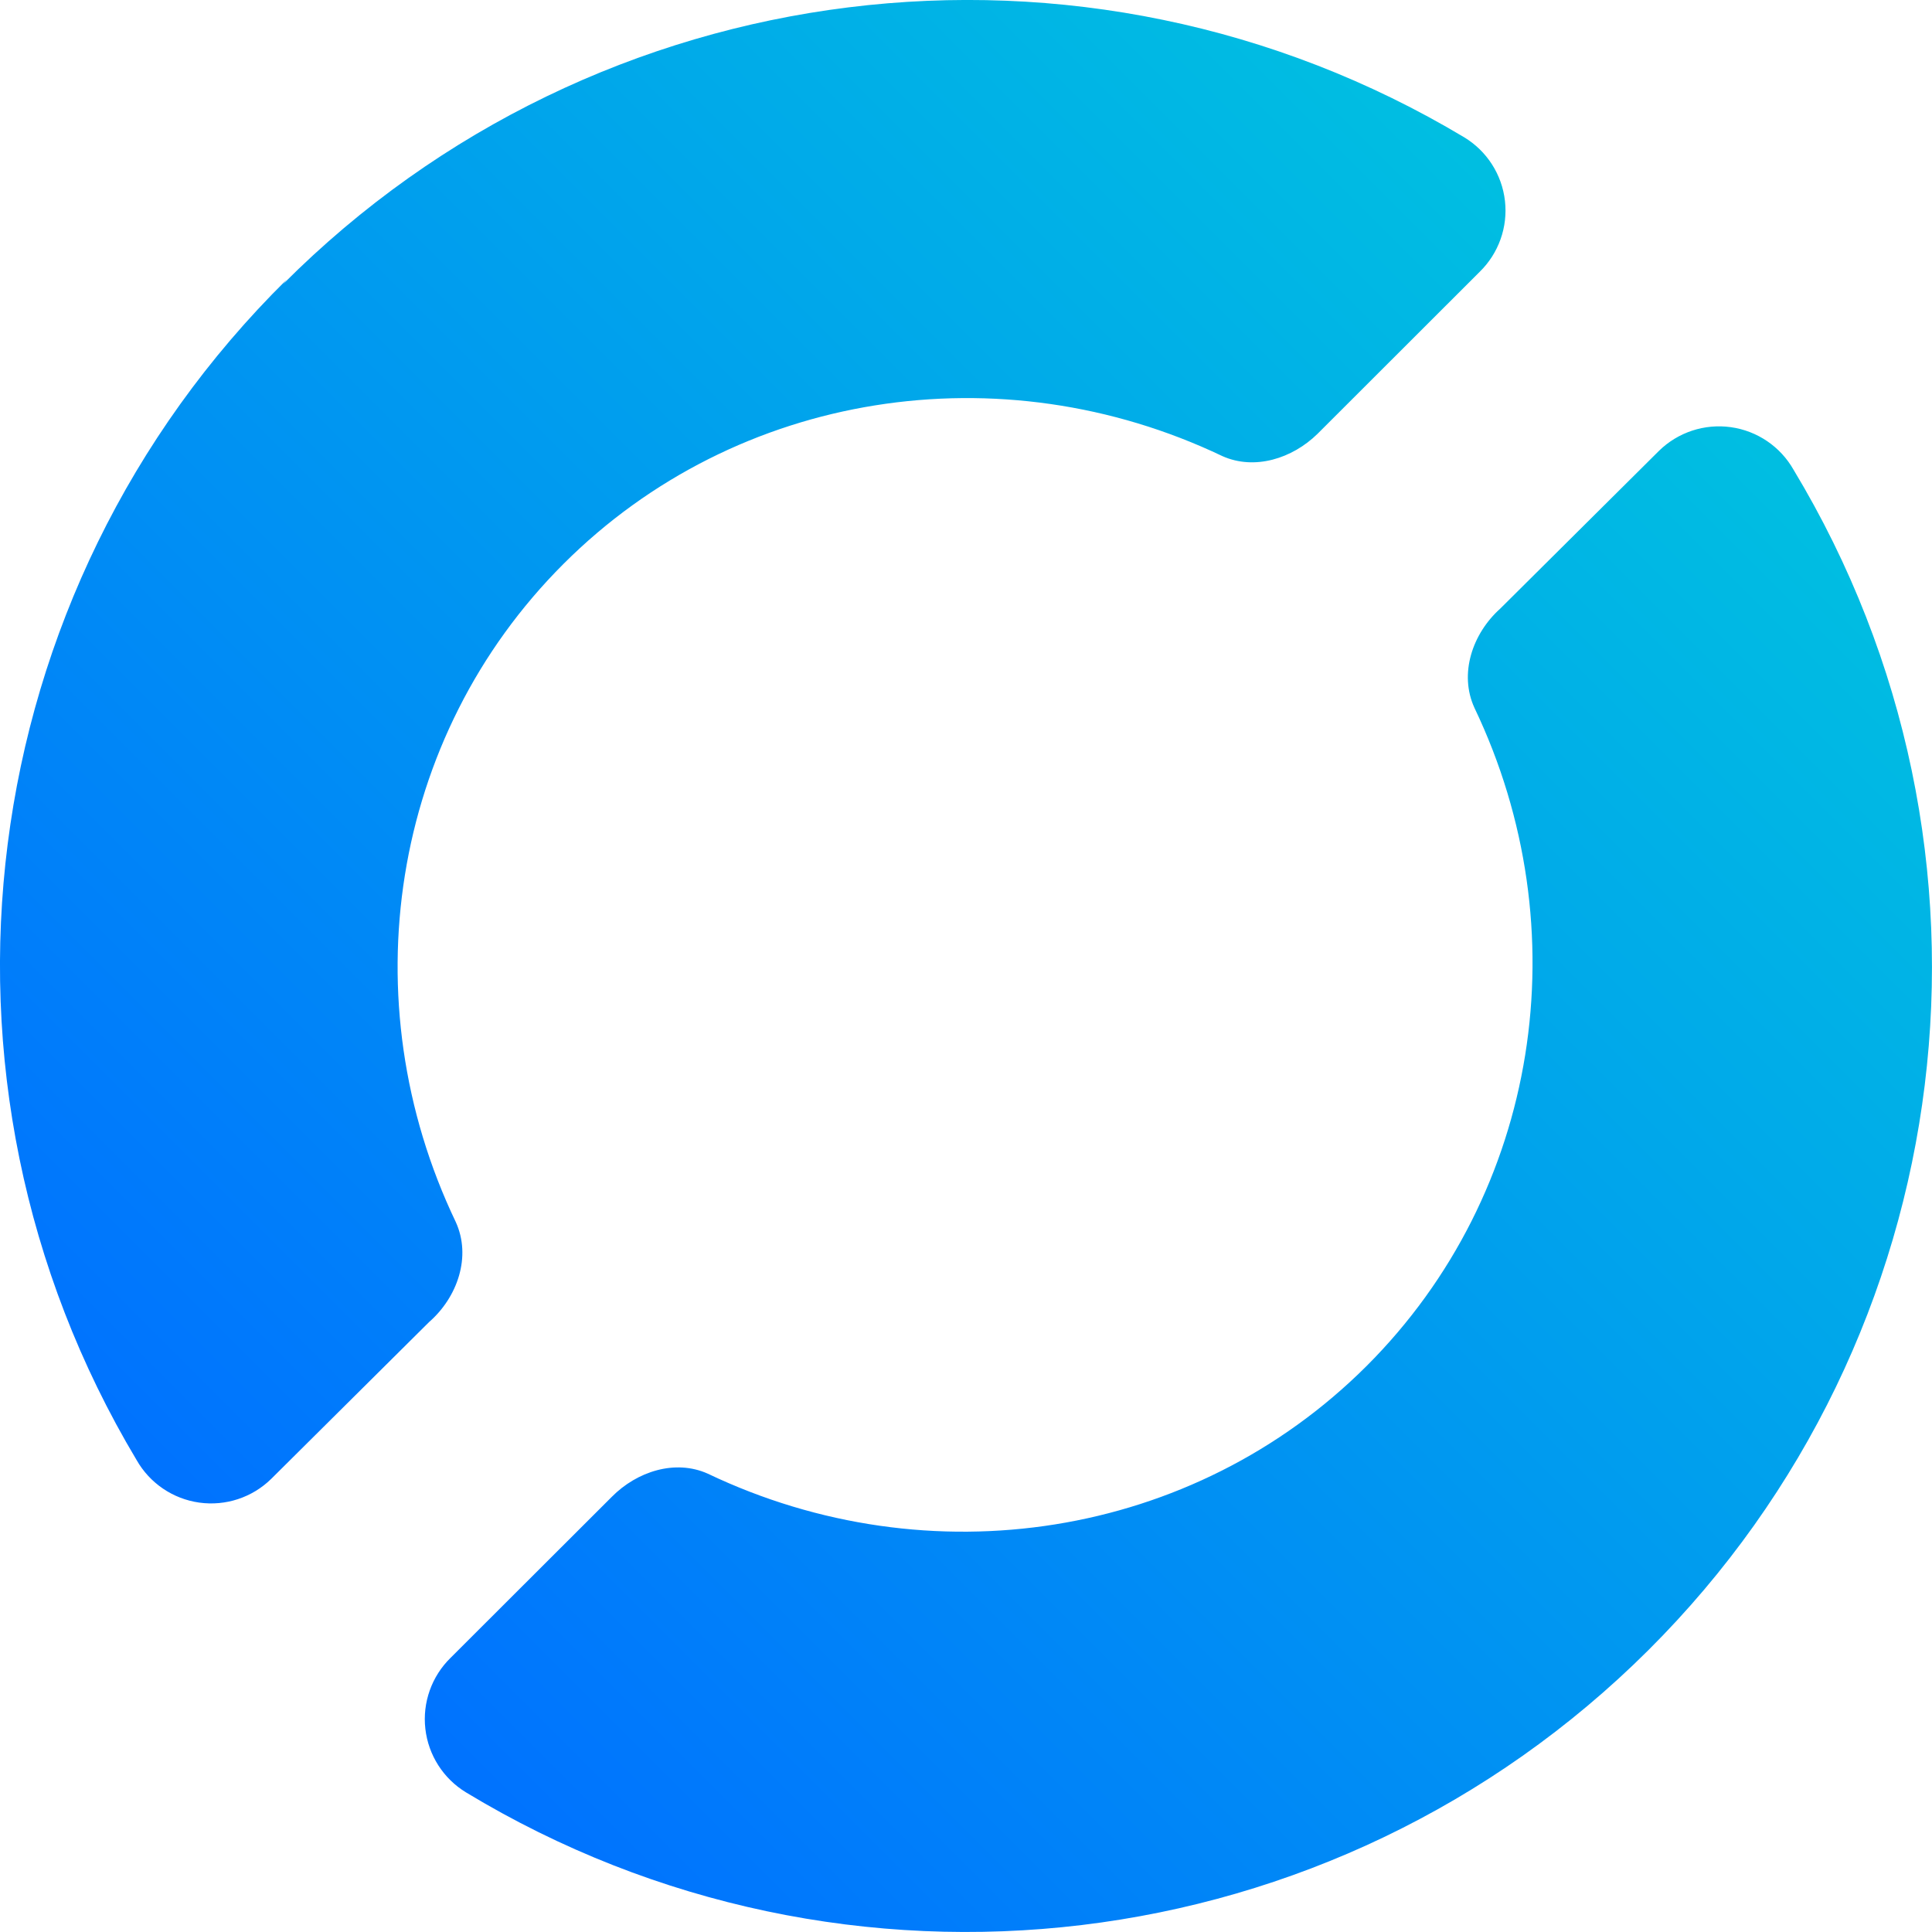
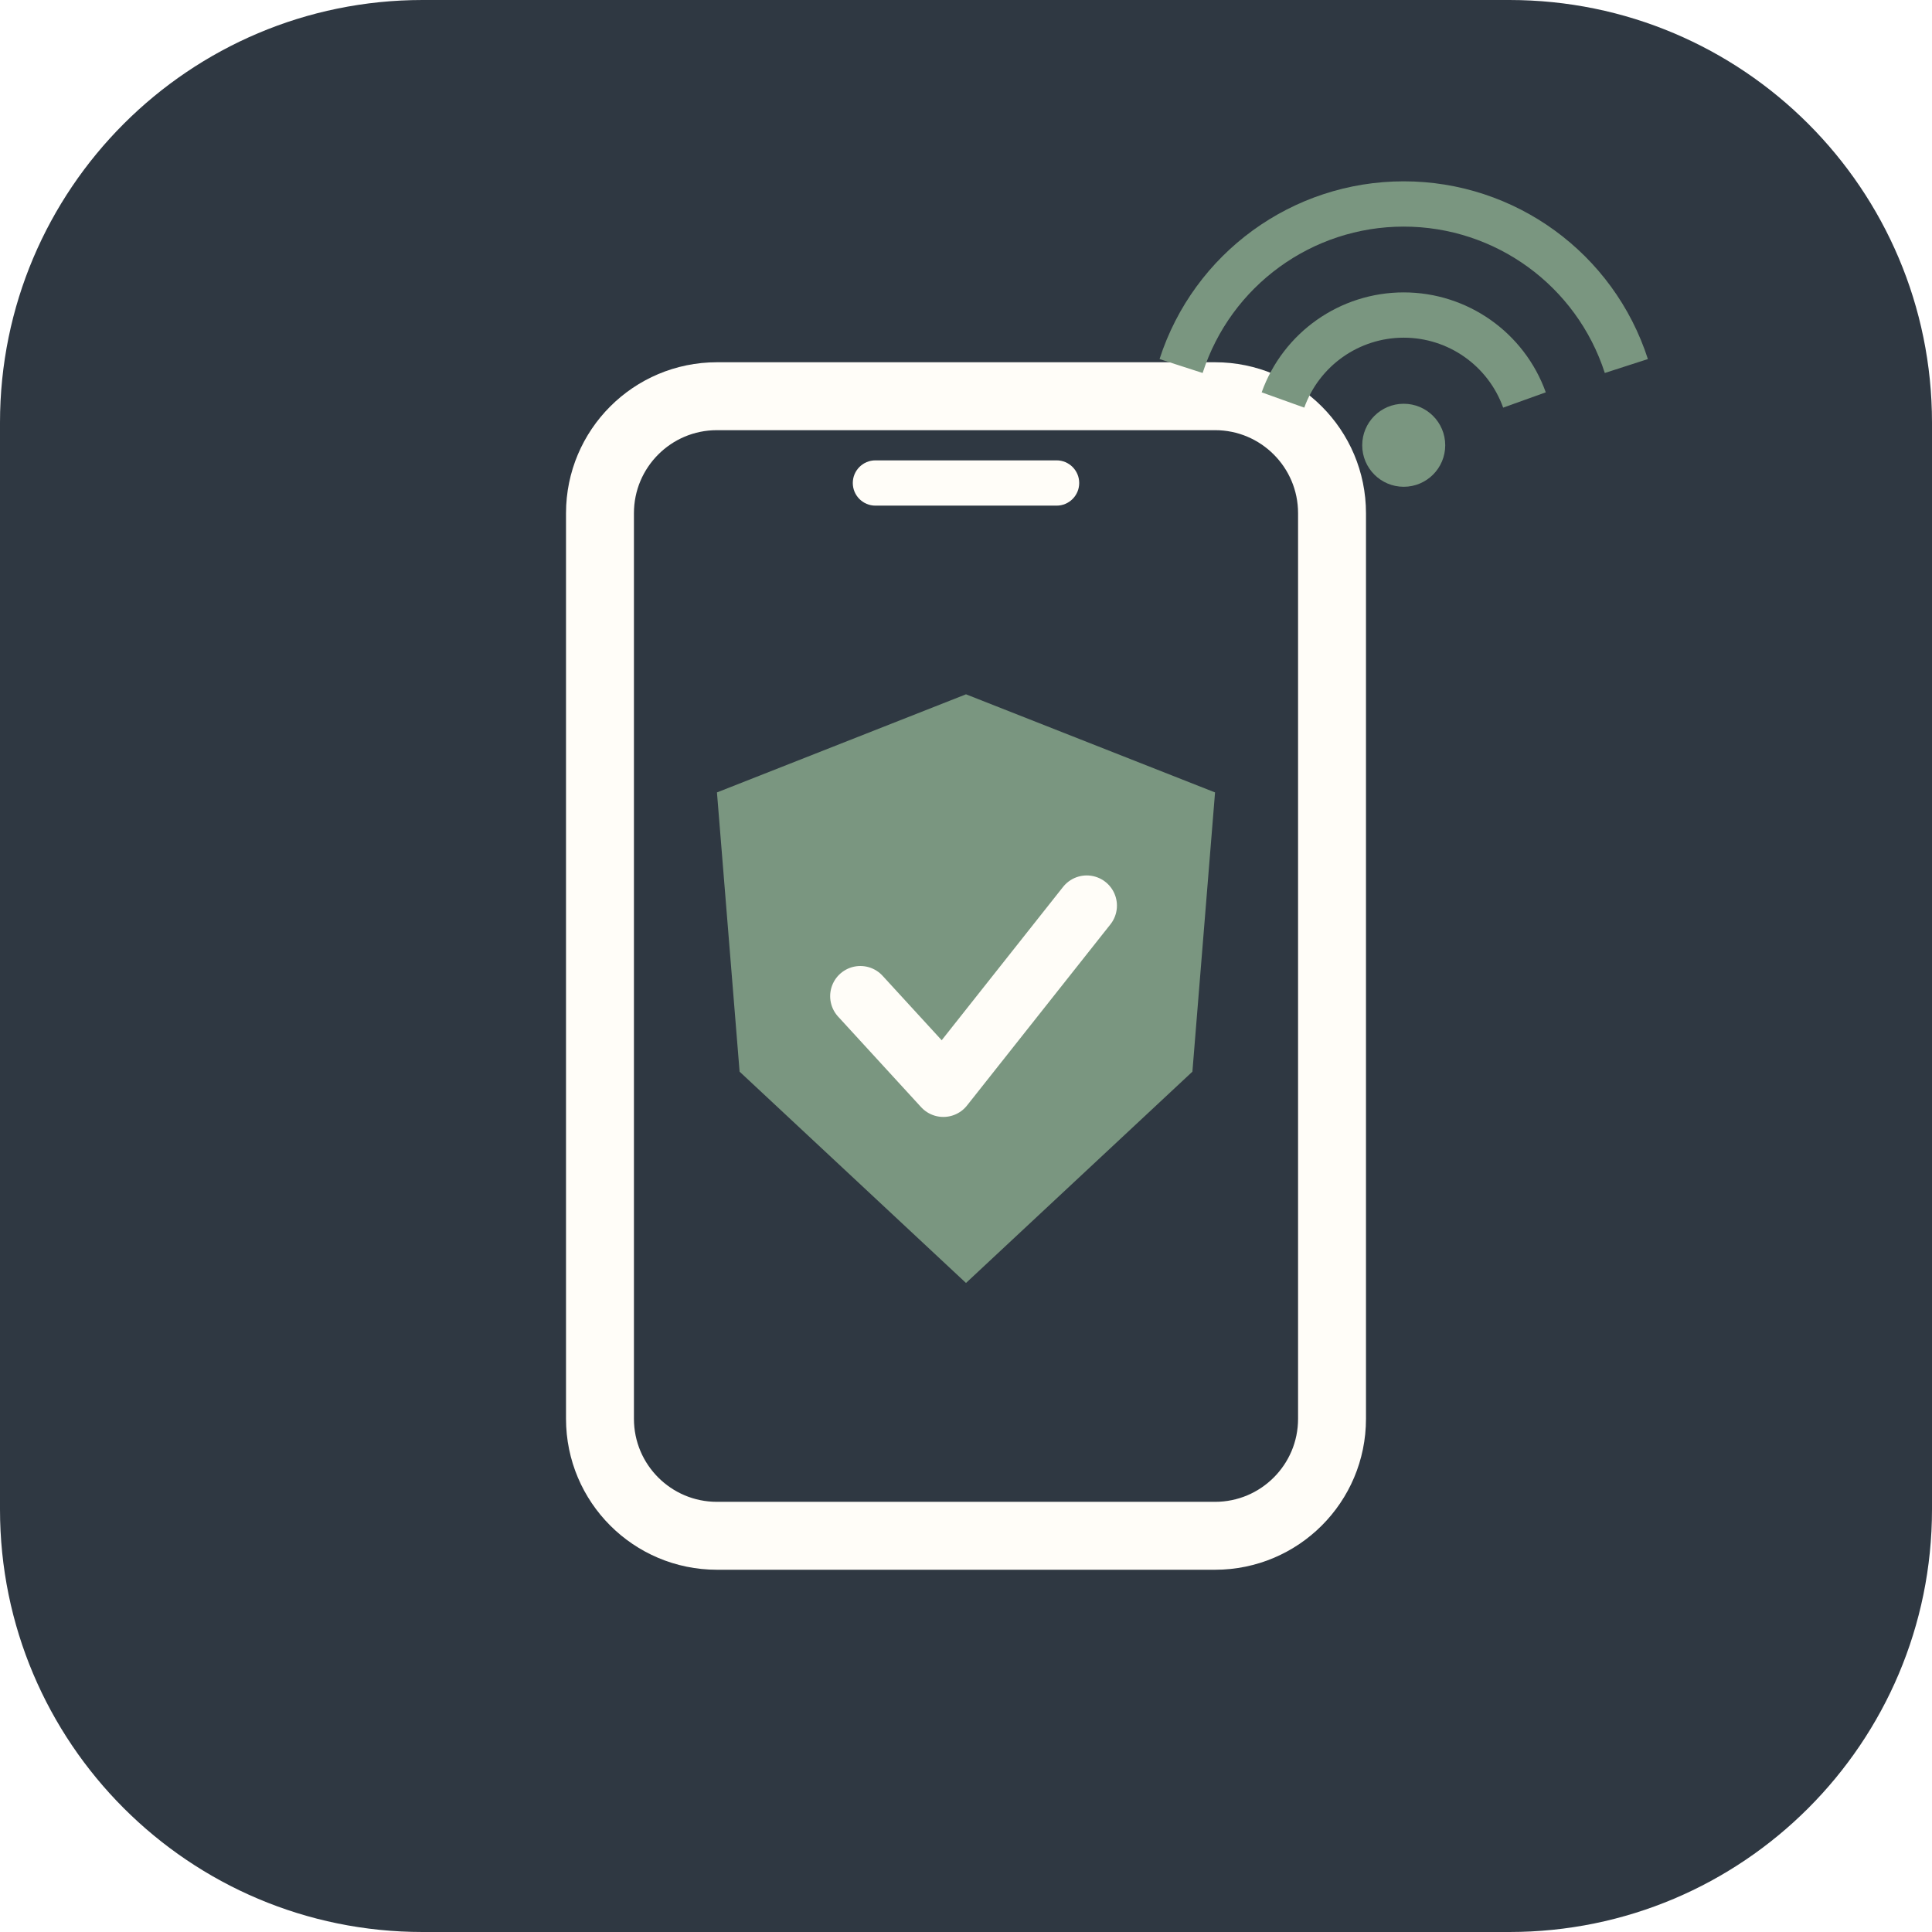
- <svg xmlns="http://www.w3.org/2000/svg" xmlns:xlink="http://www.w3.org/1999/xlink" xml:space="preserve" viewBox="66.993 897.484 26 26">
-   <linearGradient id="a" x1=".148" x2=".845" y1=".851" y2=".154" gradientTransform="matrix(26.301 0 0 26.331 90.674 911.757)" gradientUnits="userSpaceOnUse">
-     <stop offset="0" stop-color="#0071ff" />
-     <stop offset="1" stop-color="#00bfe1" />
-   </linearGradient>
-   <defs>
-     <linearGradient xlink:href="#a" id="b" x1=".148" x2=".845" y1=".851" y2=".154" gradientTransform="matrix(26.00048 0 0 25.99935 66.993 897.485)" gradientUnits="userSpaceOnUse" />
-   </defs>
-   <path fill="url(#b)" d="m89.318 903.552-2.135 2.122c-.376.337-.558.879-.347 1.337 1.422 2.976.882 6.524-1.452 8.856-2.335 2.331-5.887 2.87-8.866 1.449-.439-.197-.954-.03-1.292.312l-2.17 2.167a1.154 1.154 0 0 0 .208 1.81 13.005 13.005 0 0 0 15.91-1.912 12.97 12.97 0 0 0 1.956-15.887 1.154 1.154 0 0 0-1.812-.254zm-18.467-2.305a12.969 12.969 0 0 0-2.02 15.885 1.154 1.154 0 0 0 1.812.254l2.124-2.11c.385-.336.572-.884.359-1.348-1.423-2.976-.884-6.524 1.451-8.856 2.334-2.332 5.887-2.871 8.866-1.45.434.194.942.033 1.281-.3l2.182-2.18a1.152 1.152 0 0 0-.208-1.81 13.009 13.009 0 0 0-15.893 1.973z" />
+ <svg xmlns="http://www.w3.org/2000/svg" viewBox="0 0 512 512">
+   <rect width="512" height="512" rx="112" fill="#2F3842" />
+   <rect x="159" y="105" width="194" height="302" rx="31" fill="none" stroke="#FFFDF8" stroke-width="18" />
+   <rect x="226" y="122" width="60" height="12" rx="6" fill="#FFFDF8" />
+   <path d="M256 184l66 26-6 74-60 56-60-56-6-74z" fill="#7A9680" />
+   <path d="M228 264l22 24 38-48" fill="none" stroke="#FFFDF8" stroke-width="16" stroke-linecap="round" stroke-linejoin="round" />
+   <path d="M340 106a34 34 0 0 1 64 0M313 97a62 62 0 0 1 118 0" fill="none" stroke="#7A9680" stroke-width="12" />
+   <circle cx="372" cy="118" r="11" fill="#7A9680" />
</svg>
